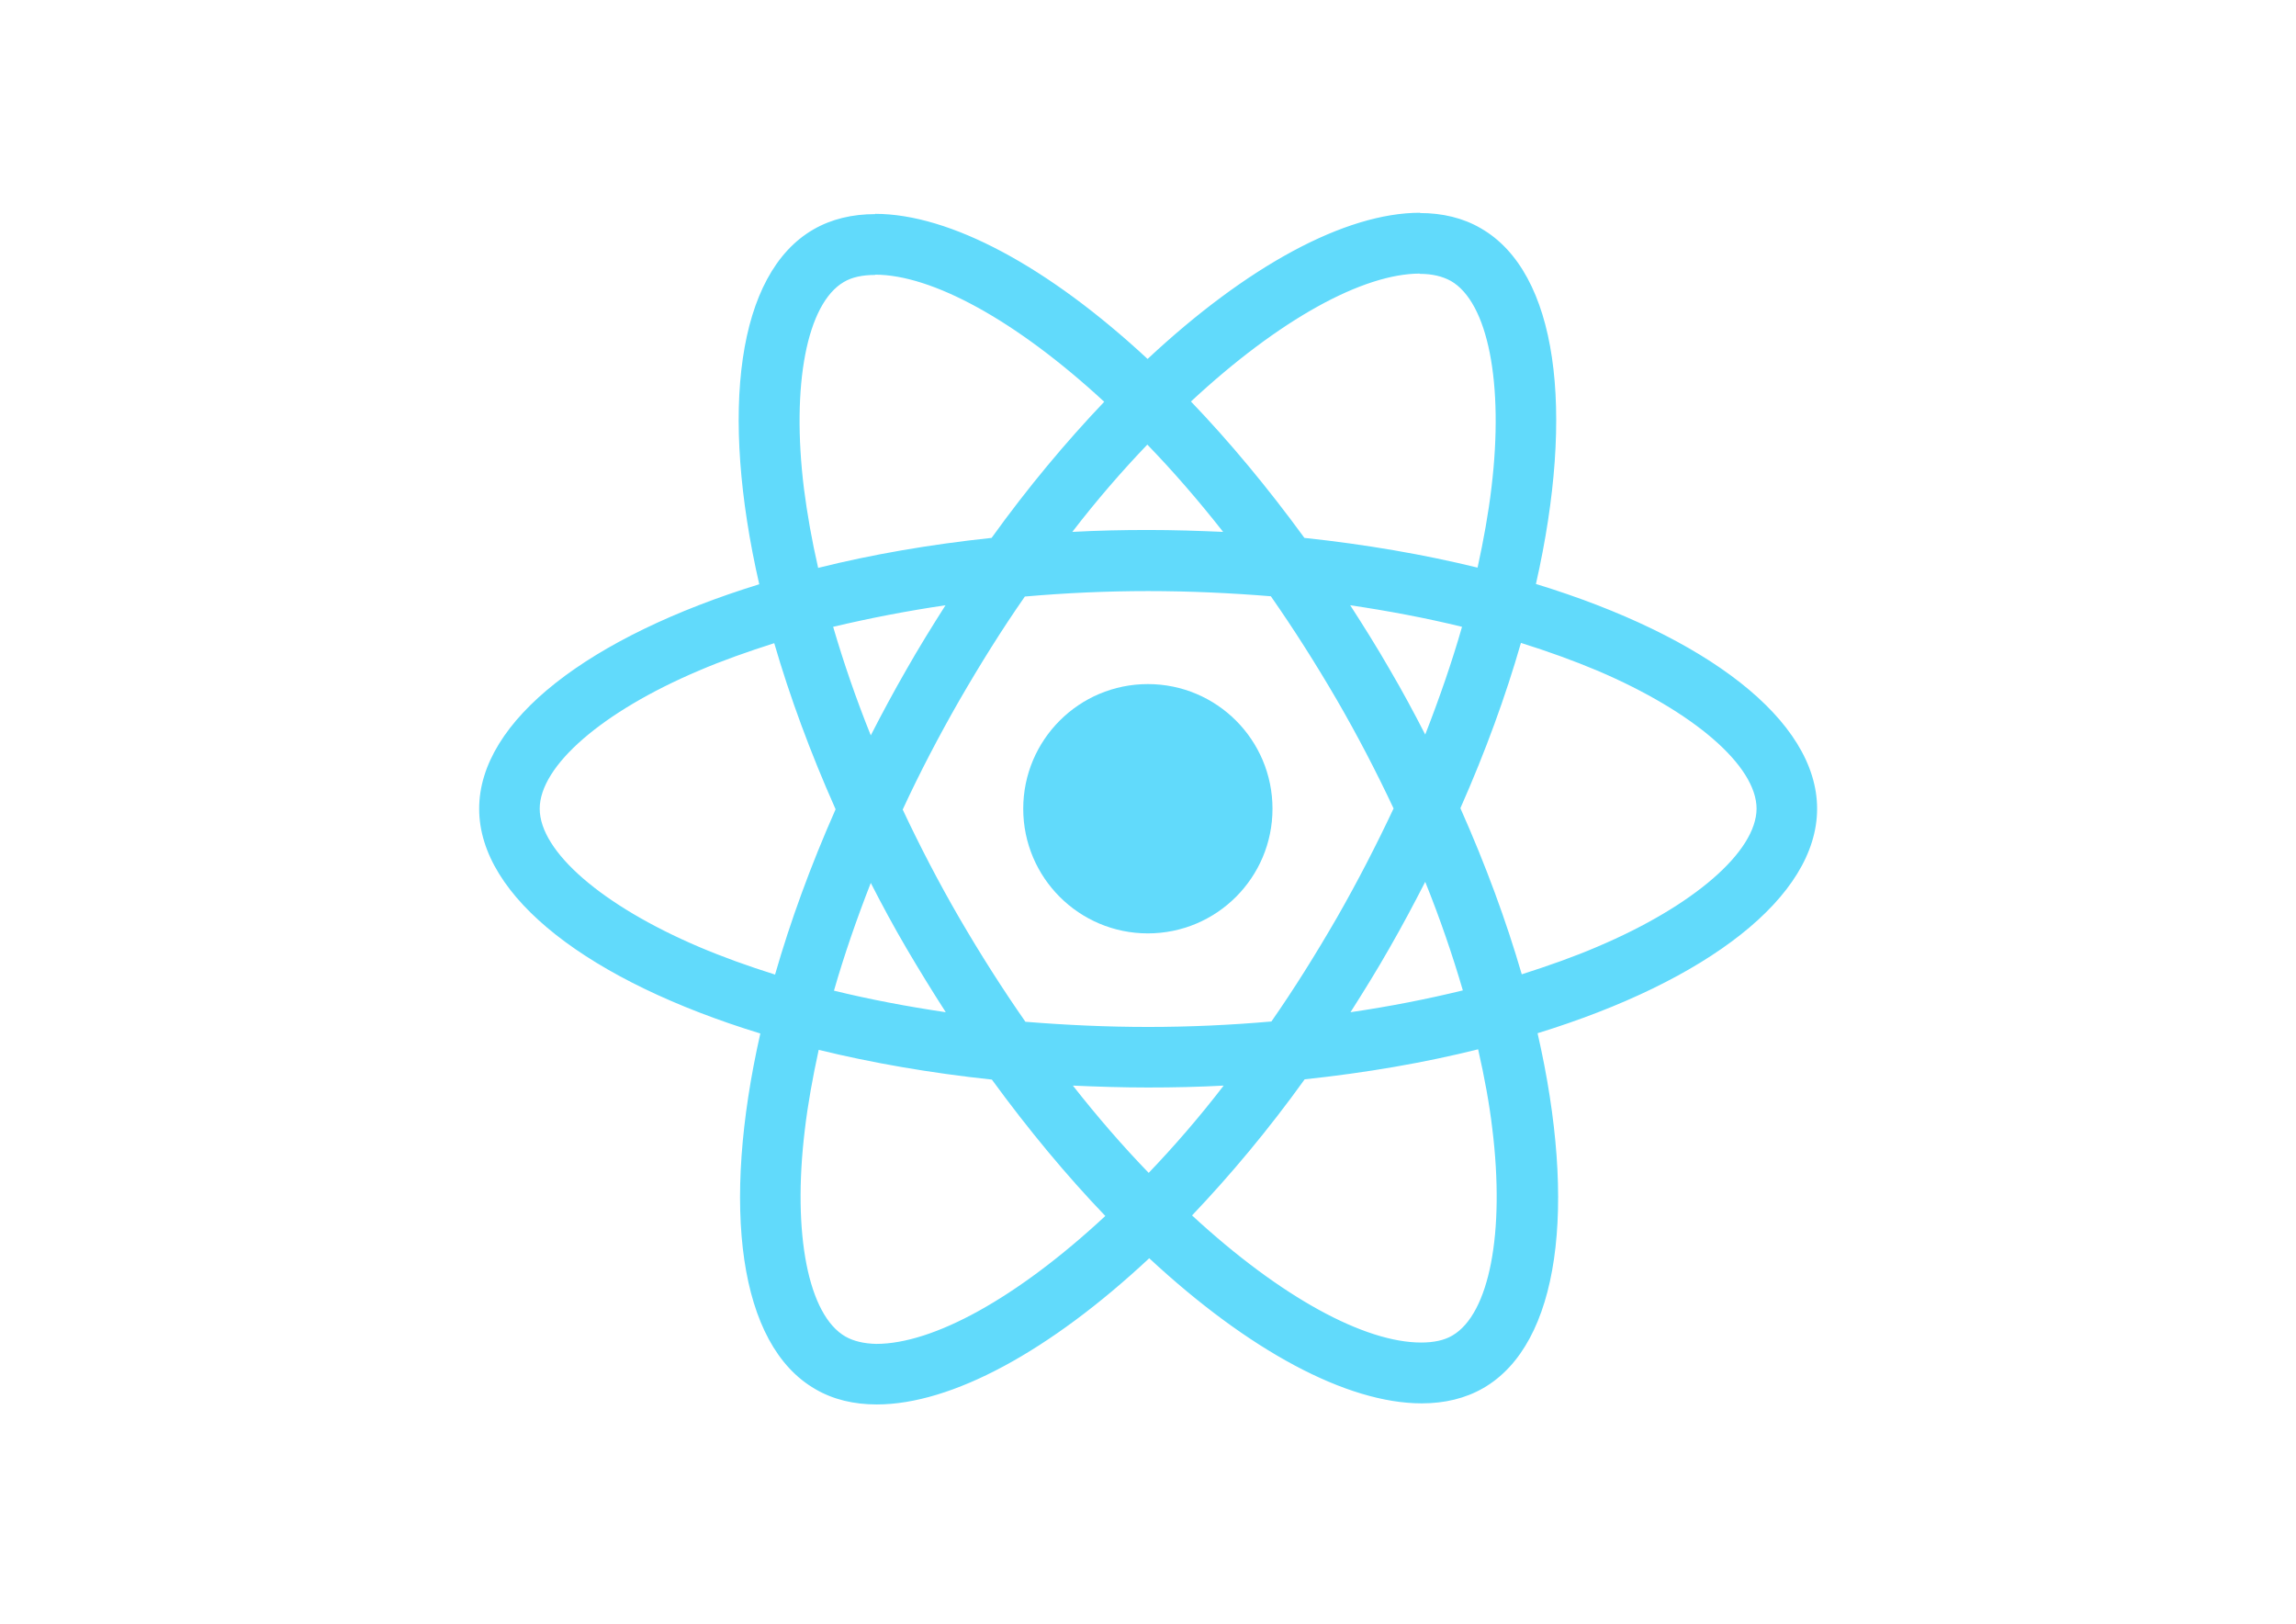
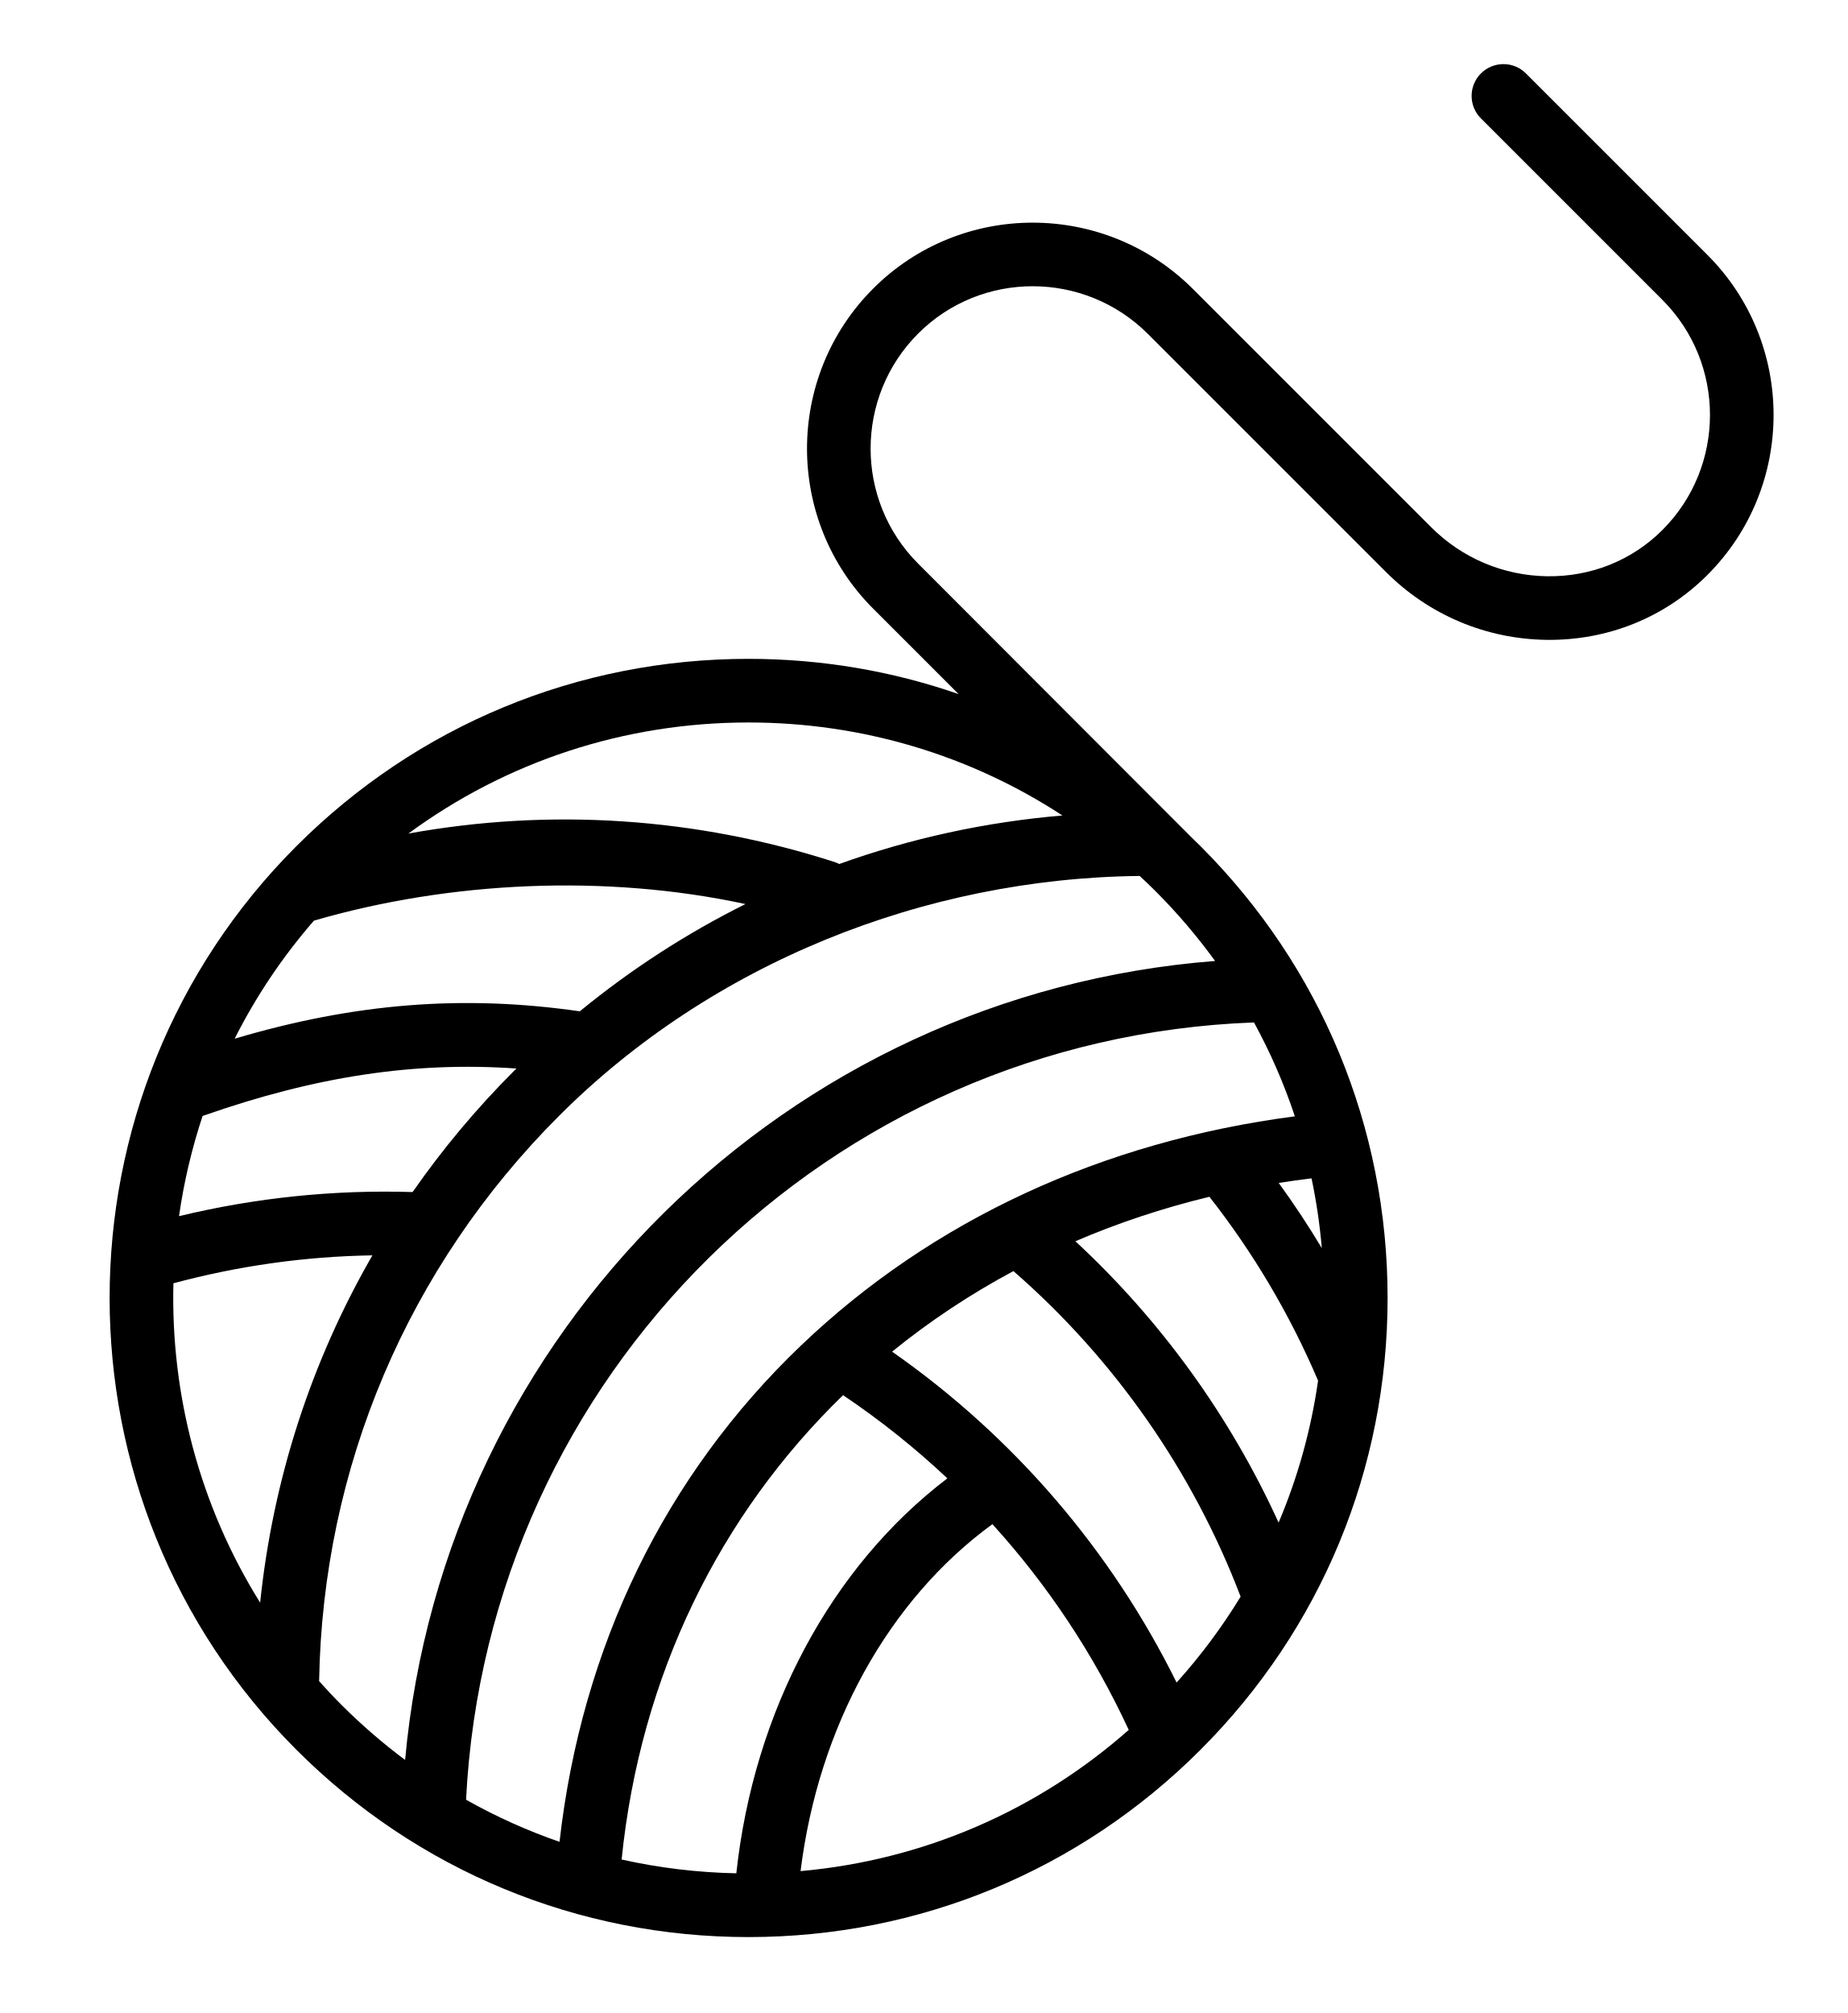
- <svg xmlns="http://www.w3.org/2000/svg" viewBox="0 0 841.9 595.3">
-   <g fill="#61DAFB">
-     <path d="M666.3 296.5c0-32.5-40.7-63.3-103.1-82.4 14.4-63.6 8-114.2-20.2-130.4-6.5-3.8-14.1-5.6-22.4-5.6v22.3c4.6 0 8.3.9 11.4 2.6 13.6 7.8 19.5 37.5 14.9 75.7-1.1 9.4-2.9 19.3-5.1 29.4-19.6-4.8-41-8.5-63.5-10.9-13.5-18.5-27.5-35.3-41.6-50 32.6-30.3 63.2-46.9 84-46.9V78c-27.5 0-63.5 19.6-99.9 53.6-36.4-33.8-72.4-53.2-99.9-53.2v22.3c20.7 0 51.4 16.5 84 46.6-14 14.7-28 31.4-41.3 49.9-22.6 2.4-44 6.1-63.6 11-2.3-10-4-19.7-5.2-29-4.7-38.2 1.1-67.9 14.6-75.8 3-1.8 6.9-2.6 11.5-2.6V78.5c-8.4 0-16 1.8-22.6 5.6-28.1 16.2-34.4 66.7-19.9 130.1-62.2 19.2-102.7 49.9-102.7 82.3 0 32.5 40.7 63.3 103.1 82.4-14.4 63.6-8 114.2 20.2 130.4 6.5 3.8 14.1 5.6 22.5 5.6 27.5 0 63.5-19.6 99.9-53.6 36.4 33.8 72.4 53.2 99.9 53.2 8.4 0 16-1.8 22.6-5.6 28.1-16.2 34.4-66.7 19.9-130.1 62-19.1 102.5-49.9 102.5-82.3zm-130.2-66.7c-3.7 12.9-8.3 26.2-13.5 39.5-4.1-8-8.4-16-13.1-24-4.6-8-9.5-15.8-14.4-23.4 14.2 2.1 27.9 4.7 41 7.9zm-45.8 106.5c-7.8 13.5-15.8 26.3-24.1 38.2-14.9 1.3-30 2-45.2 2-15.1 0-30.2-.7-45-1.9-8.3-11.9-16.4-24.6-24.2-38-7.6-13.1-14.5-26.4-20.8-39.8 6.2-13.4 13.2-26.8 20.7-39.9 7.8-13.5 15.8-26.3 24.1-38.2 14.9-1.3 30-2 45.2-2 15.1 0 30.2.7 45 1.9 8.3 11.9 16.4 24.6 24.2 38 7.6 13.1 14.5 26.4 20.8 39.8-6.3 13.4-13.2 26.8-20.7 39.9zm32.3-13c5.4 13.4 10 26.8 13.8 39.8-13.1 3.2-26.9 5.9-41.2 8 4.9-7.7 9.8-15.6 14.4-23.7 4.6-8 8.9-16.1 13-24.1zM421.2 430c-9.3-9.6-18.6-20.3-27.8-32 9 .4 18.2.7 27.5.7 9.4 0 18.7-.2 27.8-.7-9 11.7-18.3 22.4-27.5 32zm-74.4-58.9c-14.2-2.1-27.9-4.7-41-7.9 3.7-12.9 8.3-26.2 13.5-39.5 4.1 8 8.4 16 13.1 24 4.7 8 9.5 15.8 14.4 23.4zM420.7 163c9.3 9.6 18.6 20.3 27.8 32-9-.4-18.2-.7-27.5-.7-9.4 0-18.7.2-27.8.7 9-11.7 18.3-22.4 27.5-32zm-74 58.9c-4.9 7.7-9.8 15.6-14.4 23.7-4.6 8-8.9 16-13 24-5.4-13.4-10-26.8-13.8-39.8 13.1-3.1 26.9-5.8 41.2-7.9zm-90.5 125.2c-35.4-15.1-58.3-34.9-58.3-50.6 0-15.7 22.9-35.6 58.3-50.6 8.6-3.7 18-7 27.7-10.1 5.7 19.6 13.2 40 22.5 60.9-9.2 20.8-16.6 41.1-22.2 60.6-9.9-3.1-19.3-6.5-28-10.2zM310 490c-13.6-7.8-19.5-37.5-14.9-75.7 1.1-9.4 2.9-19.3 5.1-29.4 19.6 4.8 41 8.5 63.5 10.9 13.5 18.5 27.5 35.3 41.6 50-32.6 30.3-63.2 46.9-84 46.9-4.5-.1-8.3-1-11.3-2.7zm237.2-76.2c4.7 38.2-1.1 67.9-14.6 75.8-3 1.8-6.9 2.6-11.5 2.6-20.7 0-51.4-16.5-84-46.6 14-14.7 28-31.4 41.3-49.9 22.6-2.4 44-6.1 63.6-11 2.3 10.1 4.1 19.8 5.2 29.1zm38.5-66.7c-8.6 3.7-18 7-27.7 10.1-5.7-19.6-13.2-40-22.5-60.9 9.2-20.8 16.6-41.1 22.2-60.6 9.9 3.1 19.3 6.5 28.1 10.2 35.4 15.1 58.3 34.9 58.3 50.6-.1 15.7-23 35.6-58.4 50.6zM320.8 78.4z" />
-     <circle cx="420.9" cy="296.5" r="45.7" />
-     <path d="M520.5 78.1z" />
-   </g>
+ <svg xmlns="http://www.w3.org/2000/svg" version="1.1" id="Calque_1" x="0px" y="0px" width="313px" height="341px" viewBox="143.14 251.445 313 341" enable-background="new 143.14 251.445 313 341" xml:space="preserve">
+   <path d="M432.357,294.62l-30.736-30.736c-2.104-2.104-5.517-2.104-7.621,0c-2.105,2.104-2.104,5.517,0,7.621l30.735,30.736  c10.75,10.75,10.75,28.241,0,38.992c-5.156,5.157-12.099,7.931-19.513,7.829c-7.425-0.108-14.411-3.064-19.67-8.323L345.214,300.4  c-14.952-14.953-39.248-14.986-54.158-0.076c-14.952,14.952-14.952,39.282,0,54.234l14.463,14.463  c-11.294-3.92-23.288-5.968-35.596-5.968c-28.918,0-56.107,11.262-76.555,31.711c-42.213,42.213-42.213,110.897,0,153.11  c20.448,20.448,47.636,31.71,76.555,31.71c28.918,0,56.106-11.262,76.555-31.71c20.449-20.449,31.711-47.637,31.711-76.556  s-11.262-56.107-31.711-76.556c-0.479-0.48-0.968-0.952-1.456-1.422l-46.345-46.406c-10.75-10.75-10.75-28.241,0-38.991  c10.708-10.708,28.165-10.674,38.916,0.076l40.337,40.337c7.253,7.253,16.89,11.33,27.135,11.479  c10.35,0.143,20.057-3.75,27.291-10.984C447.309,333.902,447.309,309.572,432.357,294.62z M323.107,389.588  c-13.028,1.105-25.714,3.874-37.803,8.218c-0.253-0.129-0.517-0.246-0.796-0.336c-23.522-7.571-48.157-9.176-72.185-4.821  c16.609-12.215,36.597-18.817,57.601-18.817C289.098,373.833,307.423,379.337,323.107,389.588z M213.031,453.377  c-13.311-0.415-26.589,0.953-39.565,4.085c0.818-5.747,2.154-11.434,3.996-16.987c0.095-0.027,0.191-0.054,0.286-0.086  c18.928-6.619,35.603-9.148,52.875-7.936c-0.137,0.136-0.276,0.266-0.411,0.401C223.822,439.244,218.089,446.114,213.031,453.377z   M241.353,422.762c-0.014-0.002-0.026-0.006-0.039-0.008c-19.695-2.826-38.042-1.401-58.426,4.646  c3.563-7.072,8.039-13.798,13.432-19.999c22.982-6.683,49.374-7.921,73.097-2.81C259.481,409.538,250.071,415.614,241.353,422.762z   M172.515,468.833c11.044-2.968,22.345-4.554,33.708-4.733c-10.363,17.974-16.847,37.933-19.016,58.833  C176.937,506.477,172.04,487.599,172.515,468.833z M197.196,536.234c0.615-36.181,14.984-70.104,40.638-95.758  c25.849-25.848,61.819-40.24,98.36-40.647c0.899,0.836,1.79,1.684,2.663,2.557c3.713,3.713,7.083,7.676,10.108,11.846  c-72.546,5.642-130.589,62.914-137.204,135.345c-3.778-2.819-7.378-5.93-10.772-9.323  C199.678,538.942,198.417,537.601,197.196,536.234z M362.478,440.549c-32.615,4.259-61.425,17.595-83.6,38.772  c-23.108,22.068-37.21,51.084-40.958,84.129c-5.479-1.898-10.775-4.281-15.833-7.139c3.6-71.83,61.565-129.025,133.469-131.664  C358.338,429.734,360.656,435.052,362.478,440.549z M359.726,509.376c-8.204-18.004-19.948-34.252-34.423-47.664  c7.198-3.093,14.782-5.62,22.702-7.534c7.46,9.504,13.64,19.967,18.408,31.142C365.224,493.649,362.971,501.721,359.726,509.376z   M367.044,462.874c-2.27-3.787-4.704-7.472-7.302-11.041c1.839-0.292,3.694-0.548,5.563-0.776  C366.122,454.935,366.704,458.878,367.044,462.874z M311.247,509.636c9.381,10.33,17.173,22.063,23.093,34.853  c-15.606,13.777-34.923,22.076-55.589,23.92C281.772,543.981,293.64,522.472,311.247,509.636z M267.866,568.782  c-6.609-0.136-13.111-0.923-19.428-2.337c3.174-31.25,16.655-58.426,37.512-78.659c6.295,4.23,12.199,8.946,17.667,14.091  C283.92,516.859,270.837,541.317,267.866,568.782z M342.448,536.466c-11.098-22.434-27.632-41.674-48.193-56.054  c6.327-5.138,13.197-9.707,20.549-13.646c17.088,14.869,30.383,33.892,38.488,55.148  C350.163,527.048,346.541,531.919,342.448,536.466z" />
</svg>
